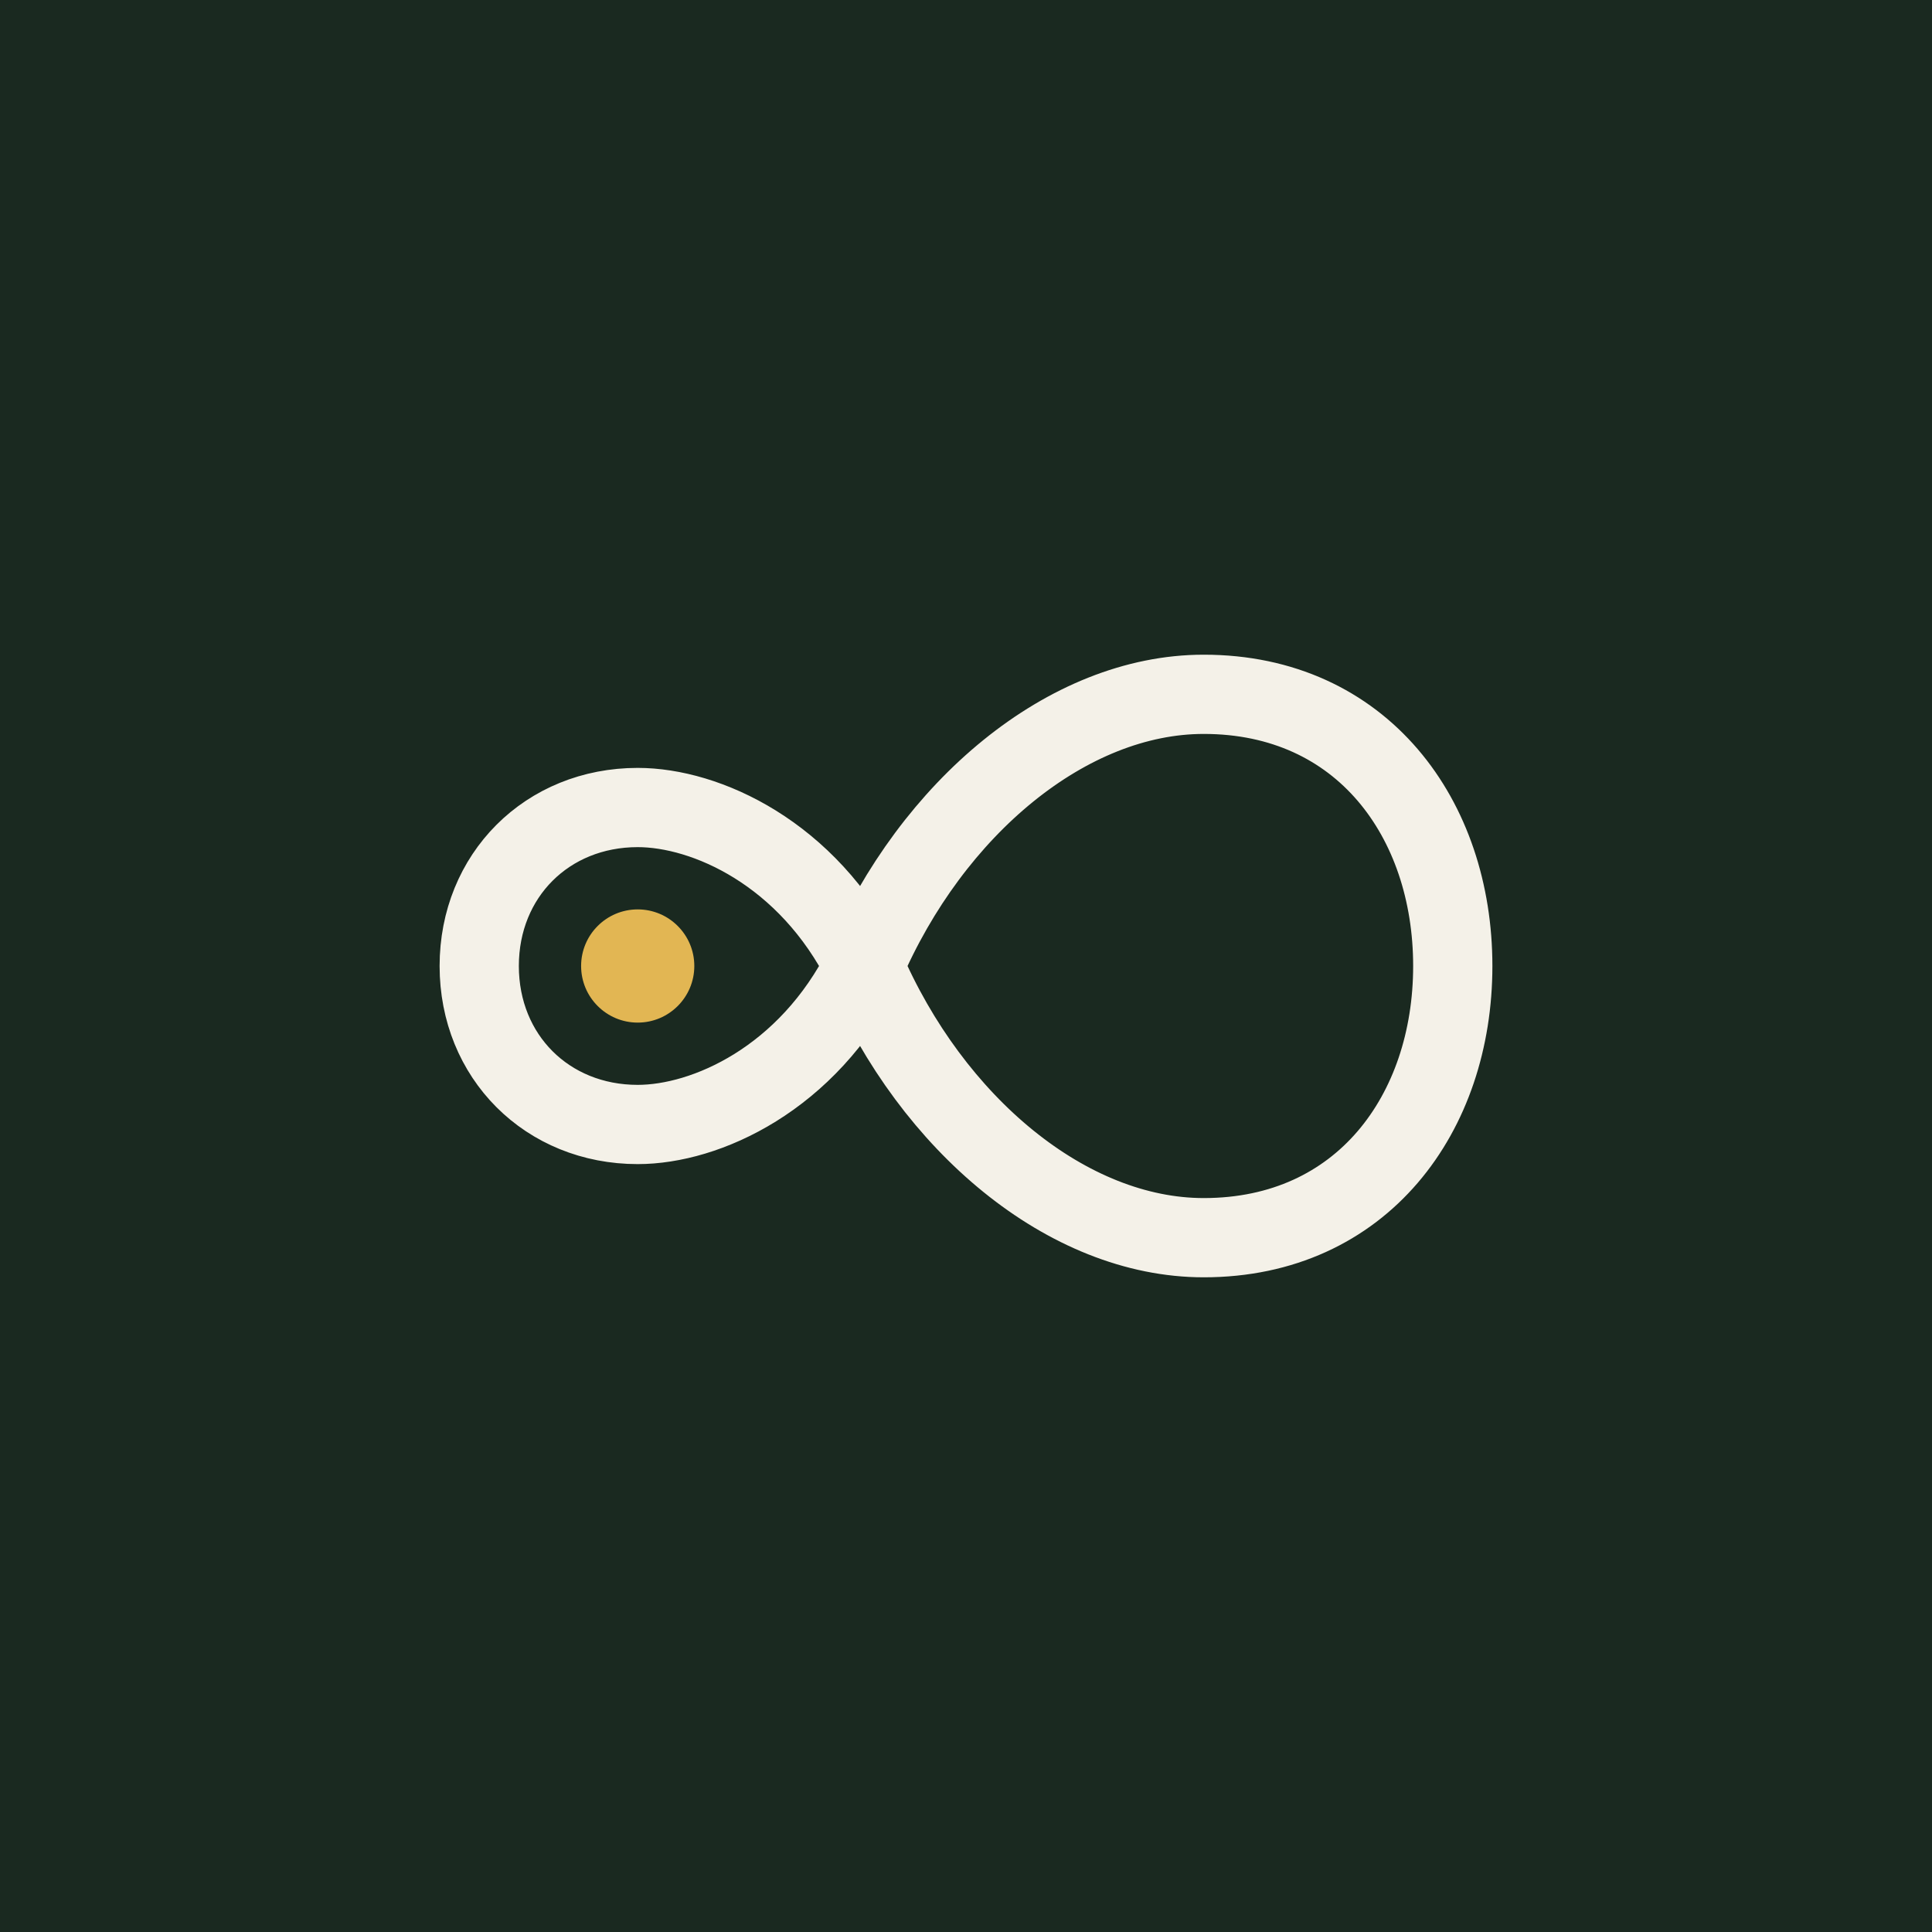
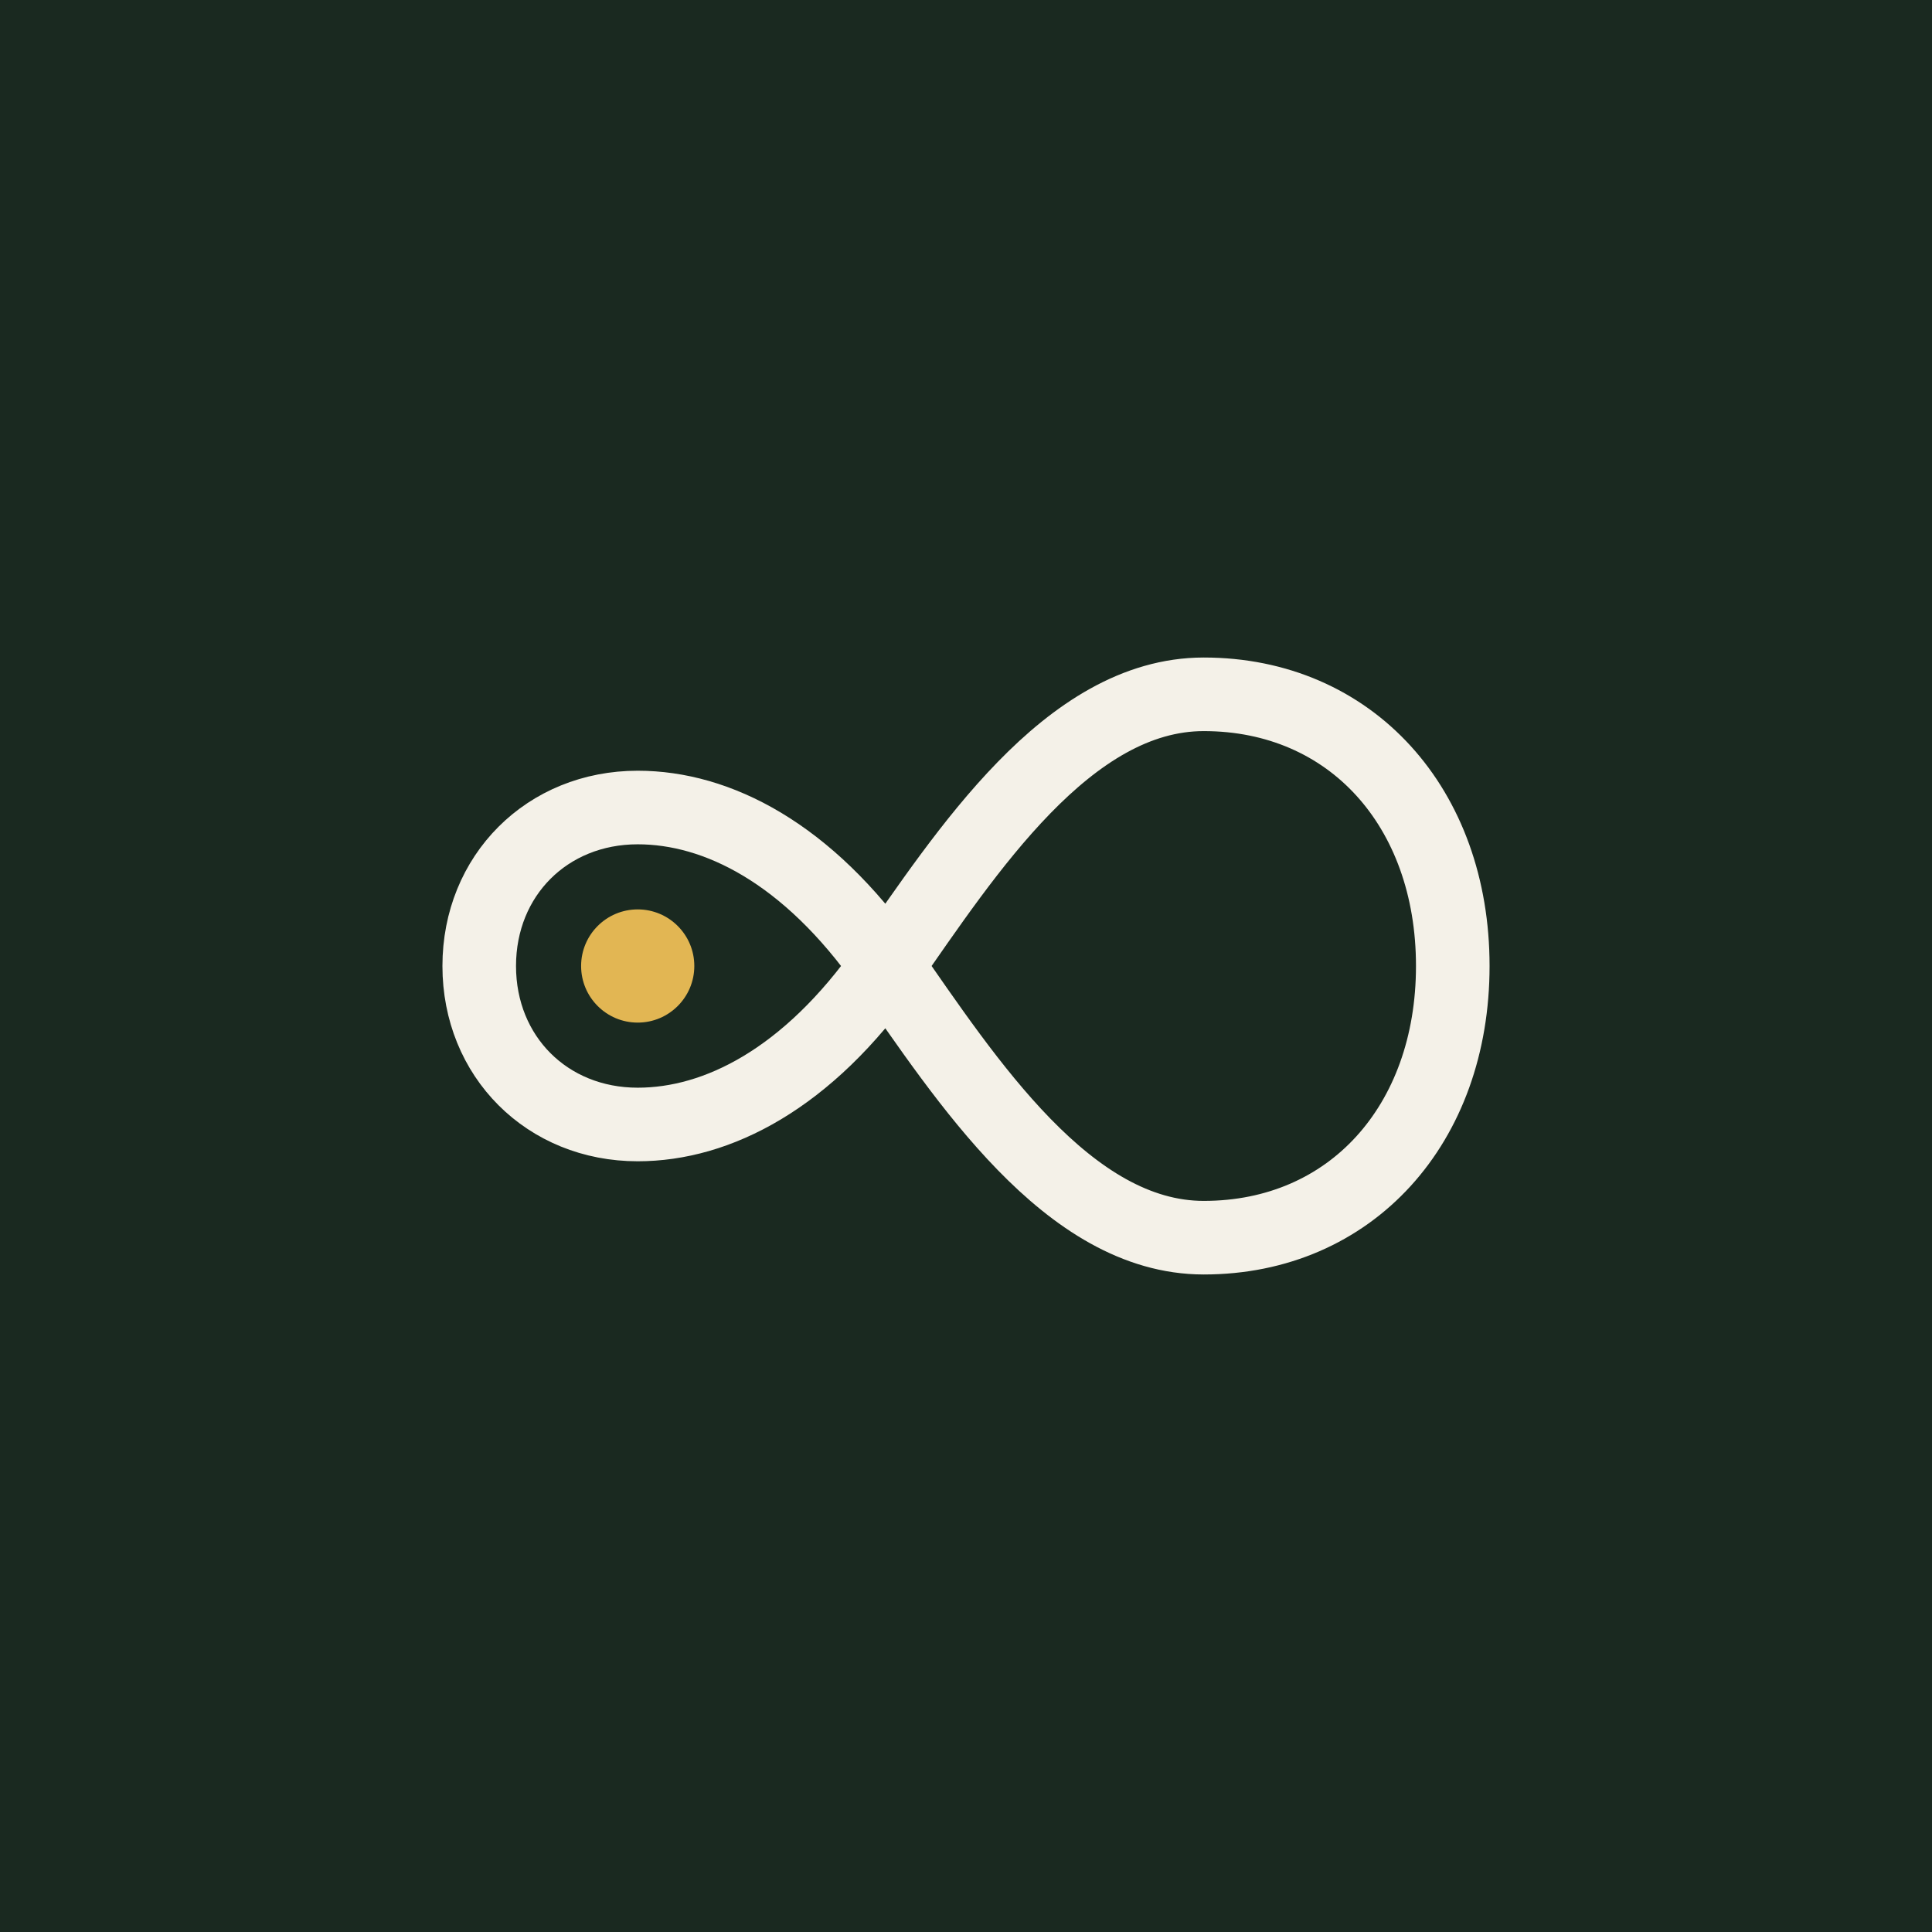
<svg xmlns="http://www.w3.org/2000/svg" viewBox="0 0 512 512" role="img" aria-label="8&amp;80">
  <rect width="512" height="512" fill="#1A2920" />
  <g transform="translate(112 169) scale(3) translate(-12 -31)">
-     <path d="M51 60C46 50 37 46 31 46C23 46 17 52 17 60C17 68 23 74 31 74C37 74 46 70 51 60C57 46 69 36 81 36C95 36 103 47 103 60C103 73 95 84 81 84C69 84 57 74 51 60Z" fill="none" stroke="#F4F1E8" stroke-width="7" stroke-linejoin="round" />
+     <path d="M53 60C46 50 38 46 31 46C23 46 17 52 17 60C17 68 23 74 31 74C38 74 46 70 53 60C60 50 69 36 81 36C94 36 103 46 103 60C103 74 94 84 81 84C69 84 60 70 53 60Z" fill="none" stroke="#F4F1E8" stroke-width="6.5" stroke-linejoin="round" />
    <circle cx="31" cy="60" r="5" fill="#E2B653" />
  </g>
</svg>
